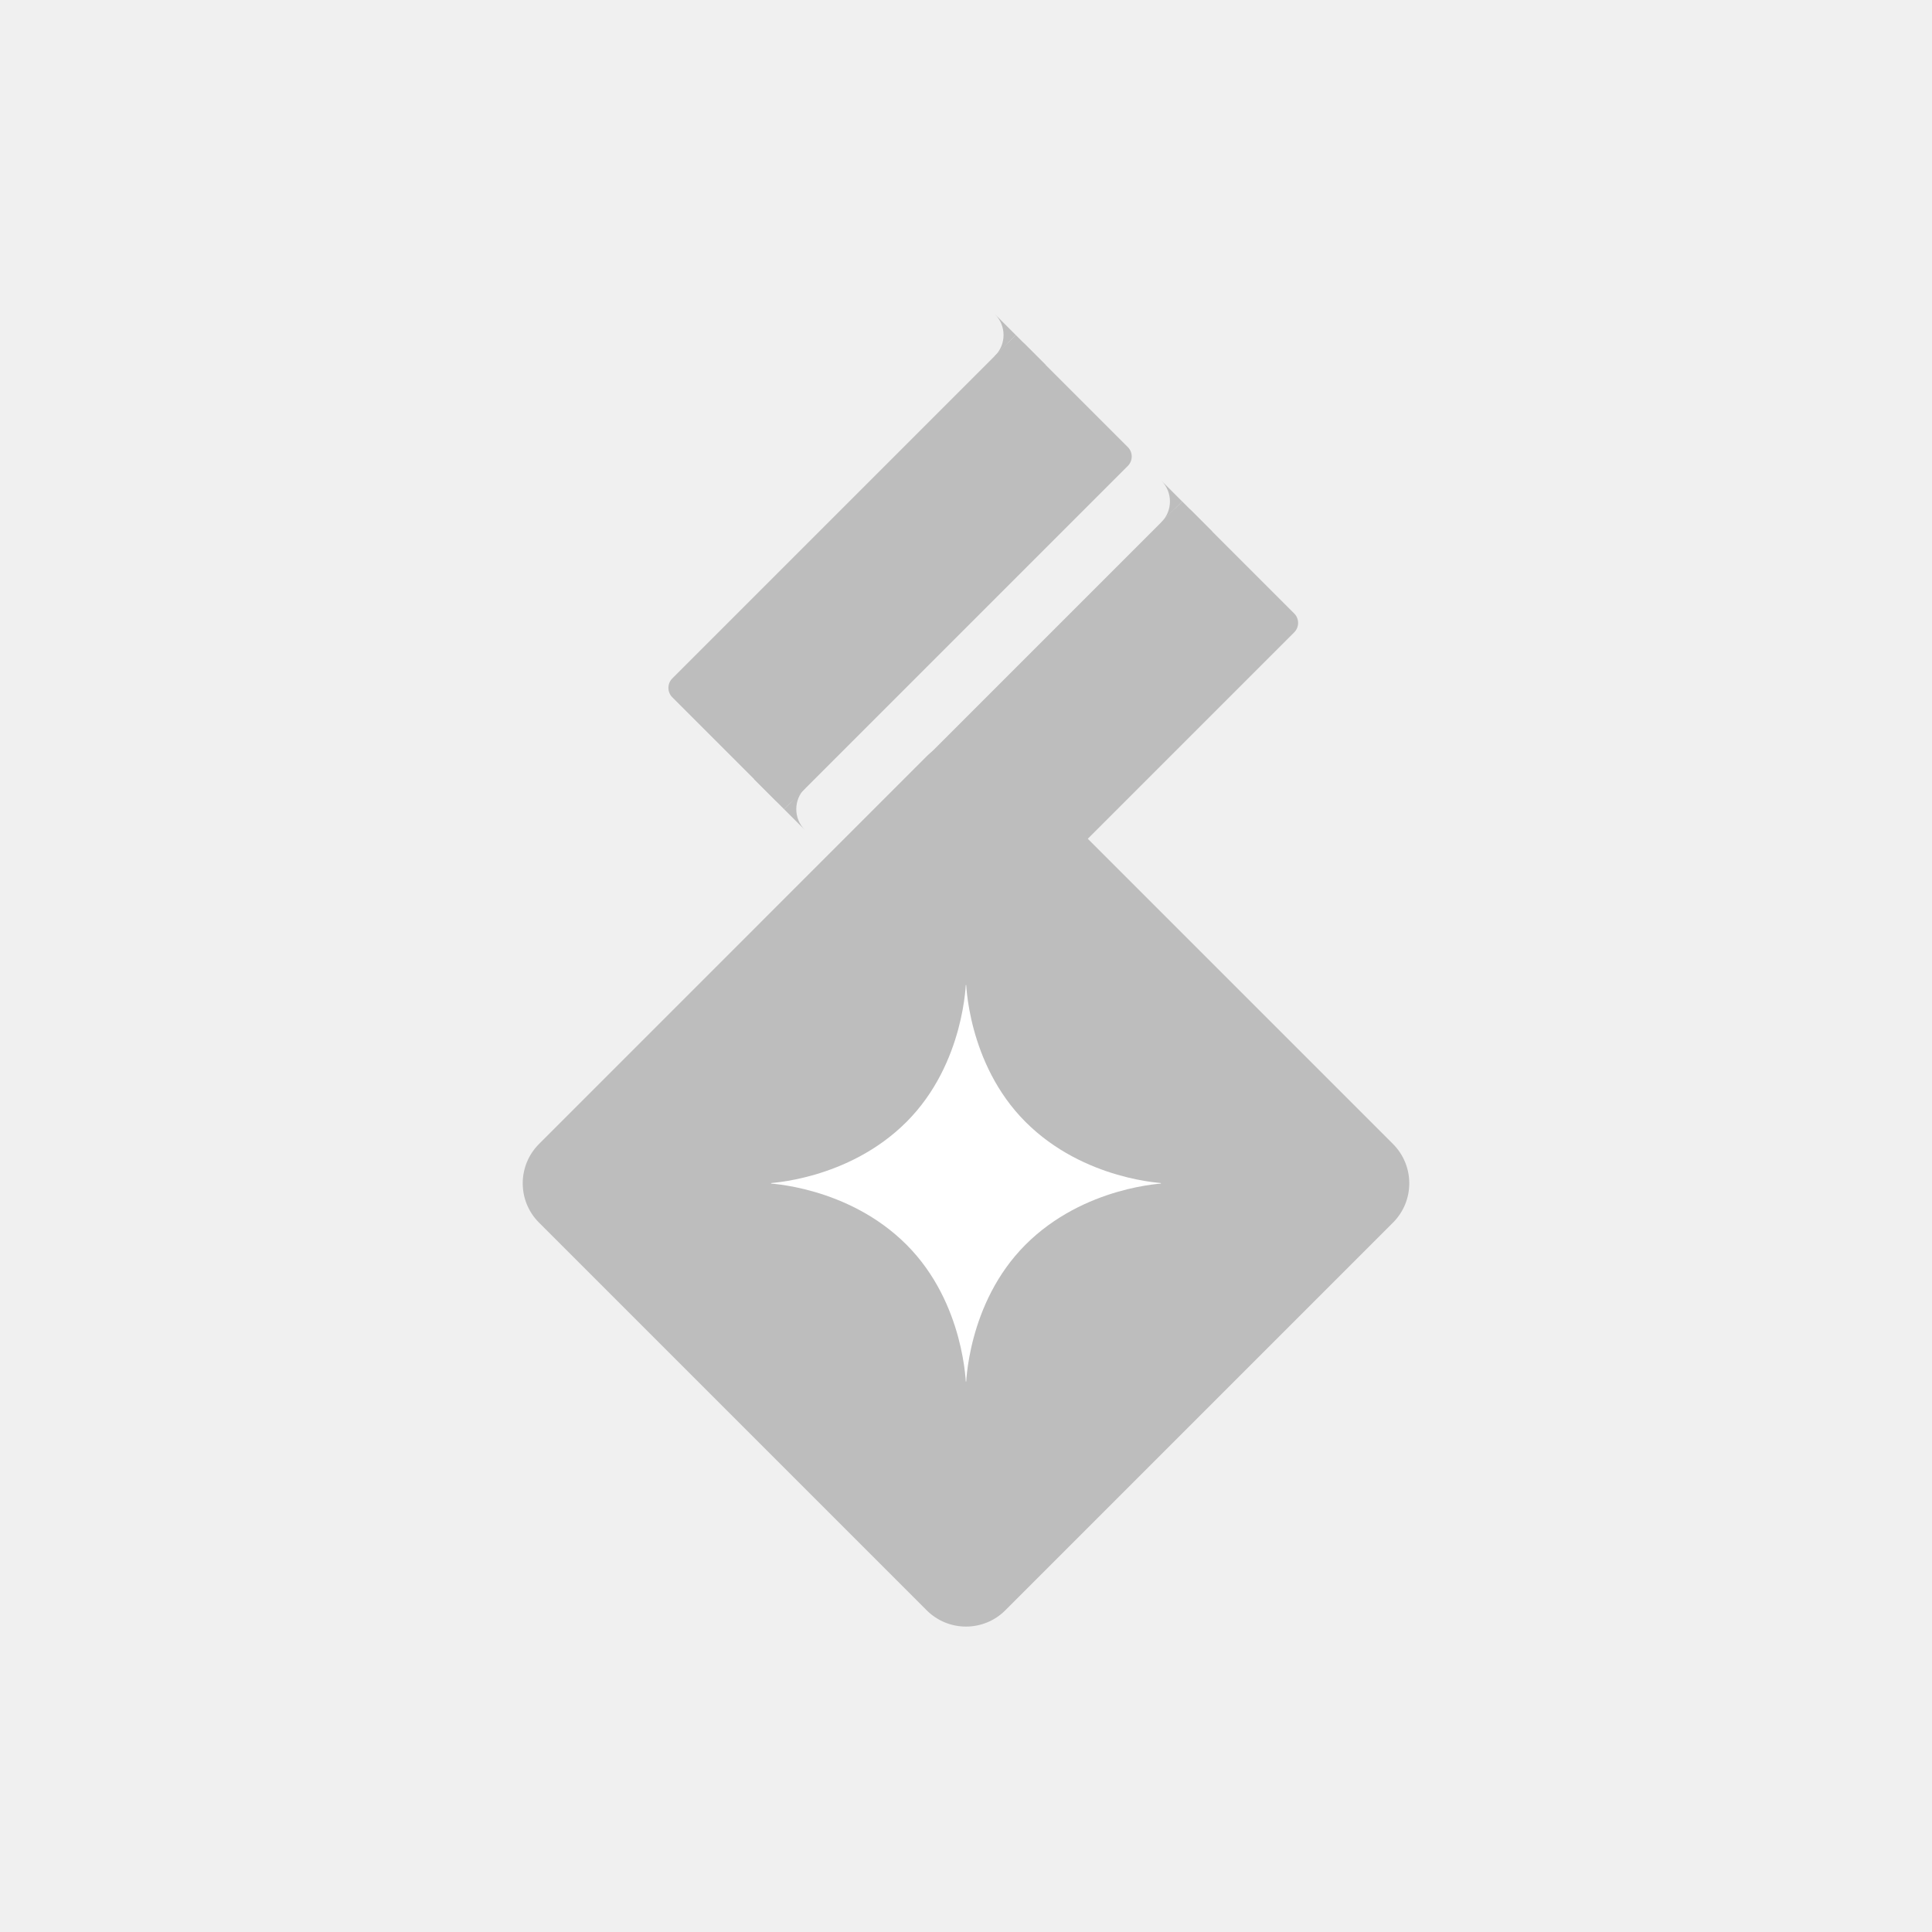
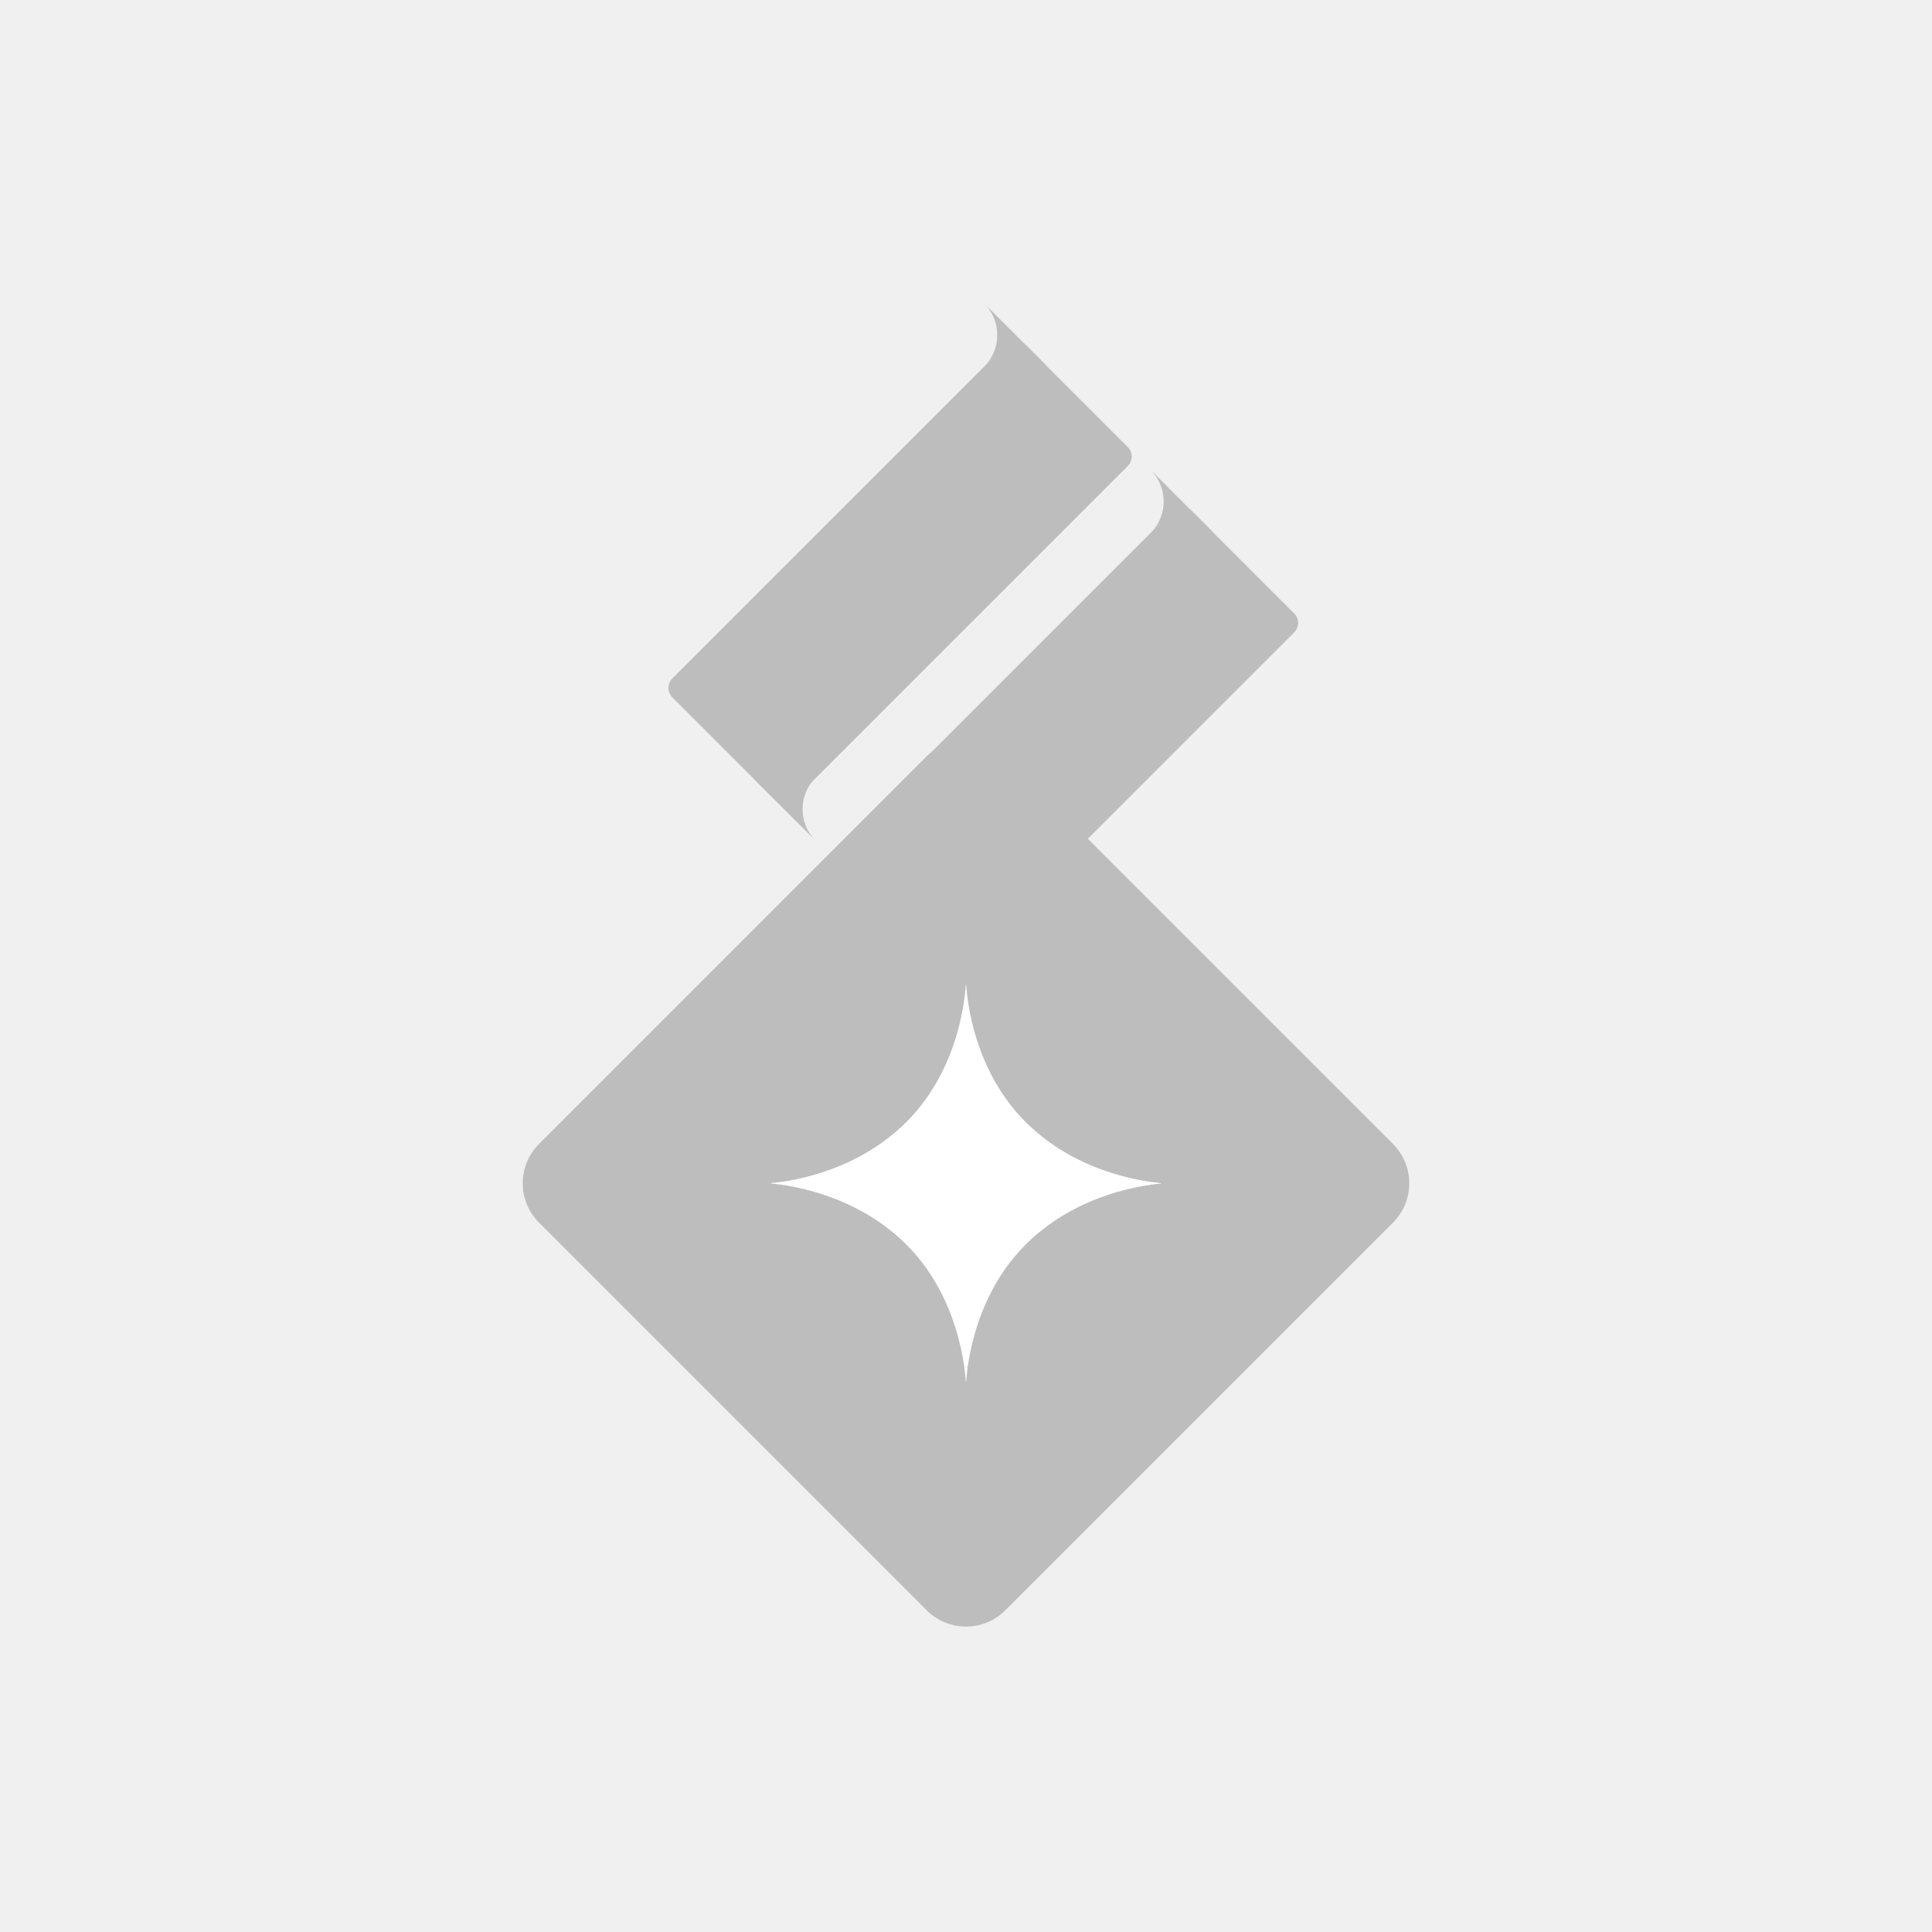
<svg xmlns="http://www.w3.org/2000/svg" width="100%" height="100%" viewBox="0 0 1000 1000" version="1.1" xml:space="preserve" style="fill-rule:evenodd;clip-rule:evenodd;stroke-linejoin:round;stroke-miterlimit:2;">
-   <g transform="matrix(0.707107,-0.707107,0.707107,0.707107,-285.1443,487.5207)">
-     <path d="M637.489,501.638L637.489,785.44C637.489,801.316 624.6,814.206 608.724,814.206L324.922,814.206C309.046,814.206 296.156,801.316 296.156,785.44L296.156,501.638C296.156,485.762 309.046,472.872 324.922,472.872L608.724,472.872C624.6,472.872 637.489,485.762 637.489,501.638Z" style="fill:rgb(189,189,189);" />
-   </g>
-   <g transform="matrix(1,0,0,1,43.46515,-40.40846)">
-     <g transform="matrix(0.707107,0.707107,-0.707107,0.707107,183.4141,-265.908)">
-       <g transform="matrix(0,-0.756705,0.260578,0,427.3157,610.2715)">
-         <path d="M637.489,499.369L637.489,787.709C637.489,802.333 633.401,814.206 628.365,814.206L305.28,814.206C300.245,814.206 296.156,802.333 296.156,787.709L296.156,499.369C296.156,484.745 300.245,472.872 305.28,472.872L628.365,472.872C633.401,472.872 637.489,484.745 637.489,499.369Z" style="fill:rgb(189,189,189);" />
-       </g>
-       <g transform="matrix(0.681399,0,0,0.681399,101.2766,-5.553006)">
-         <g transform="matrix(0.215234,0,0,0.215234,613.1023,104.6043)">
-           <path d="M109.896,423.811L109.896,423.807L110.852,423.807C110.533,423.807 110.214,423.809 109.896,423.811ZM110.852,423.807L214.874,423.807L214.874,527.829C214.874,470.418 168.264,423.807 110.852,423.807ZM214.874,527.829L214.874,528.786L214.87,528.786C214.873,528.468 214.874,528.149 214.874,527.829Z" style="fill:rgb(189,189,189);" />
-         </g>
-         <g transform="matrix(1.029666,0,0,0.723229,-18.55745,40.61409)">
-           <rect x="658.377" y="214.604" width="31.242" height="31.242" style="fill:rgb(189,189,189);" />
-         </g>
-       </g>
-       <g transform="matrix(-0.681399,-0,0,-0.681399,1088.573,519.6472)">
-         <g transform="matrix(0.215234,0,0,0.215234,613.1023,104.6043)">
-           <path d="M109.896,423.811L109.896,423.807L110.852,423.807C110.533,423.807 110.214,423.809 109.896,423.811ZM110.852,423.807L214.874,423.807L214.874,527.829C214.874,470.418 168.264,423.807 110.852,423.807ZM214.874,527.829L214.874,528.786L214.87,528.786C214.873,528.468 214.874,528.149 214.874,527.829Z" style="fill:rgb(189,189,189);" />
-         </g>
-         <g transform="matrix(1.029666,0,0,0.723229,-18.55745,40.61409)">
-           <rect x="658.377" y="214.604" width="31.242" height="31.242" style="fill:rgb(189,189,189);" />
-         </g>
-       </g>
+   <g>
+     <g transform="matrix(0.707107,-0.707107,0.707107,0.707107,-285.1443,487.5207)">
+       <path d="M637.489,501.638L637.489,785.44C637.489,801.316 624.6,814.206 608.724,814.206L324.922,814.206C309.046,814.206 296.156,801.316 296.156,785.44L296.156,501.638C296.156,485.762 309.046,472.872 324.922,472.872L608.724,472.872C624.6,472.872 637.489,485.762 637.489,501.638Z" style="fill:rgb(189,189,189);" />
    </g>
-     <g transform="matrix(0.707107,0.707107,-0.707107,0.707107,269.5401,-179.7819)">
-       <g transform="matrix(0,-0.92132,0.260578,0,427.3157,715.2115)">
-         <path d="M637.489,499.369L637.489,787.709C637.489,802.333 634.131,814.206 629.995,814.206L303.65,814.206C299.514,814.206 296.156,802.333 296.156,787.709L296.156,499.369C296.156,484.745 299.514,472.872 303.65,472.872L629.995,472.872C634.131,472.872 637.489,484.745 637.489,499.369Z" style="fill:rgb(189,189,189);" />
-       </g>
-       <g transform="matrix(0.681399,0,0,0.681399,101.2766,-5.553006)">
-         <g transform="matrix(0.215234,0,0,0.215234,613.1023,104.6043)">
-           <path d="M109.896,423.811L109.896,423.807L110.852,423.807C110.533,423.807 110.214,423.809 109.896,423.811ZM110.852,423.807L214.874,423.807L214.874,527.829C214.874,470.418 168.264,423.807 110.852,423.807ZM214.874,527.829L214.874,528.786L214.87,528.786C214.873,528.468 214.874,528.149 214.874,527.829Z" style="fill:rgb(189,189,189);" />
-         </g>
-         <g transform="matrix(1.029666,0,0,0.723229,-18.55745,40.61409)">
-           <rect x="658.377" y="214.604" width="31.242" height="31.242" style="fill:rgb(189,189,189);" />
-         </g>
-       </g>
+     <g transform="matrix(0.535071,-0.535071,0.184257,0.184257,97.50993,427.3685)">
+       <path d="M637.489,499.369L637.489,787.709C637.489,802.333 633.401,814.206 628.365,814.206L305.28,814.206C300.245,814.206 296.156,802.333 296.156,787.709L296.156,499.369C296.156,484.745 300.245,472.872 305.28,472.872L628.365,472.872C633.401,472.872 637.489,484.745 637.489,499.369Z" style="fill:rgb(189,189,189);" />
+     </g>
+     <g transform="matrix(0.508983,0.508983,-0.348468,0.348468,265.0355,-236.8759)">
+       <rect x="658.377" y="214.604" width="31.242" height="31.242" style="fill:rgb(189,189,189);" />
+     </g>
+     <g transform="matrix(-0.50616,-0.50616,0.348468,-0.348468,664.6071,827.1661)">
+       <rect x="658.377" y="214.604" width="31.242" height="31.242" style="fill:rgb(189,189,189);" />
+     </g>
+     <g transform="matrix(0.651471,-0.651471,0.184257,0.184257,109.4322,587.6983)">
+       <path d="M637.489,499.369L637.489,787.709C637.489,802.333 634.131,814.206 629.995,814.206L303.65,814.206C299.514,814.206 296.156,802.333 296.156,787.709L296.156,499.369C296.156,484.745 299.514,472.872 303.65,472.872L629.995,472.872C634.131,472.872 637.489,484.745 637.489,499.369Z" style="fill:rgb(189,189,189);" />
+     </g>
+     <g transform="matrix(0.156962,0.156962,-0.156962,0.156962,644.6778,159.2884)">
+       <path d="M109.896,423.811L109.896,423.807L110.852,423.807C110.533,423.807 110.214,423.809 109.896,423.811ZM110.852,423.807L214.874,423.807L214.874,527.829C214.874,470.418 168.264,423.807 110.852,423.807ZM214.874,527.829L214.874,528.786L214.87,528.786C214.873,528.468 214.874,528.149 214.874,527.829Z" style="fill:rgb(189,189,189);" />
+     </g>
+     <g transform="matrix(0.156962,0.156962,-0.156962,0.156962,558.5517,73.16239)">
+       <path d="M109.896,423.811L109.896,423.807L110.852,423.807C110.533,423.807 110.214,423.809 109.896,423.811ZM110.852,423.807L214.874,423.807L214.874,527.829C214.874,470.418 168.264,423.807 110.852,423.807ZM214.874,527.829L214.874,528.786L214.87,528.786C214.873,528.468 214.874,528.149 214.874,527.829Z" style="fill:rgb(189,189,189);" />
+     </g>
+     <g transform="matrix(-0.156962,0.156962,0.156962,0.156962,373.0421,318.5773)">
+       <path d="M109.896,423.811L109.896,423.807L110.852,423.807C110.533,423.807 110.214,423.809 109.896,423.811ZM110.852,423.807L214.874,423.807L214.874,527.829C214.874,470.418 168.264,423.807 110.852,423.807ZM214.874,527.829L214.874,528.786L214.87,528.786C214.873,528.468 214.874,528.149 214.874,527.829Z" style="fill:rgb(189,189,189);" />
+     </g>
+     <g transform="matrix(0.507095,0.507095,-0.348468,0.348468,352.463,-149.4483)">
+       <rect x="658.377" y="214.604" width="31.242" height="31.242" style="fill:rgb(189,189,189);" />
+     </g>
+     <g transform="matrix(0.611942,-0.623167,0.611942,0.623167,61.71029,326.0512)">
+       <rect x="45.772" y="505.403" width="165.054" height="165.054" style="fill:white;" />
+     </g>
+     <g transform="matrix(0.882525,0,0,0.898714,58.73771,89.17563)">
+       <path d="M383.29,582.279L500,465.569C500,465.569 499.466,513.141 465.139,546.887C430.627,580.814 383.29,582.279 383.29,582.279Z" style="fill:rgb(189,189,189);" />
+     </g>
+     <g transform="matrix(-0.882525,0,0,0.898714,941.2623,89.17563)">
+       <path d="M383.29,582.279L500,465.569C500,465.569 499.466,513.141 465.139,546.887C430.627,580.814 383.29,582.279 383.29,582.279Z" style="fill:rgb(189,189,189);" />
+     </g>
+     <g transform="matrix(-0.882525,0,0,-0.898714,941.2623,1135.78)">
+       <path d="M383.29,582.279L500,465.569C500,465.569 499.466,513.141 465.139,546.887C430.627,580.814 383.29,582.279 383.29,582.279Z" style="fill:rgb(189,189,189);" />
+     </g>
+     <g transform="matrix(0.882525,0,0,-0.898714,58.73771,1135.78)">
+       <path d="M383.29,582.279L500,465.569C500,465.569 499.466,513.141 465.139,546.887C430.627,580.814 383.29,582.279 383.29,582.279Z" style="fill:rgb(189,189,189);" />
    </g>
  </g>
-   <g transform="matrix(0.611942,-0.623167,0.611942,0.623167,61.71029,326.0512)">
-     <rect x="45.772" y="505.403" width="165.054" height="165.054" style="fill:white;" />
-   </g>
-   <g transform="matrix(0.882525,0,0,0.898714,58.73771,89.17563)">
-     <path d="M383.29,582.279L500,465.569C500,465.569 499.466,513.141 465.139,546.887C430.627,580.814 383.29,582.279 383.29,582.279Z" style="fill:rgb(189,189,189);" />
-   </g>
-   <g transform="matrix(-0.882525,0,0,0.898714,941.2623,89.17563)">
-     <path d="M383.29,582.279L500,465.569C500,465.569 499.466,513.141 465.139,546.887C430.627,580.814 383.29,582.279 383.29,582.279Z" style="fill:rgb(189,189,189);" />
-   </g>
-   <g transform="matrix(-0.882525,0,0,-0.898714,941.2623,1135.78)">
-     <path d="M383.29,582.279L500,465.569C500,465.569 499.466,513.141 465.139,546.887C430.627,580.814 383.29,582.279 383.29,582.279Z" style="fill:rgb(189,189,189);" />
-   </g>
-   <g transform="matrix(0.882525,0,0,-0.898714,58.73771,1135.78)">
-     <path d="M383.29,582.279L500,465.569C500,465.569 499.466,513.141 465.139,546.887C430.627,580.814 383.29,582.279 383.29,582.279Z" style="fill:rgb(189,189,189);" />
-   </g>
</svg>
